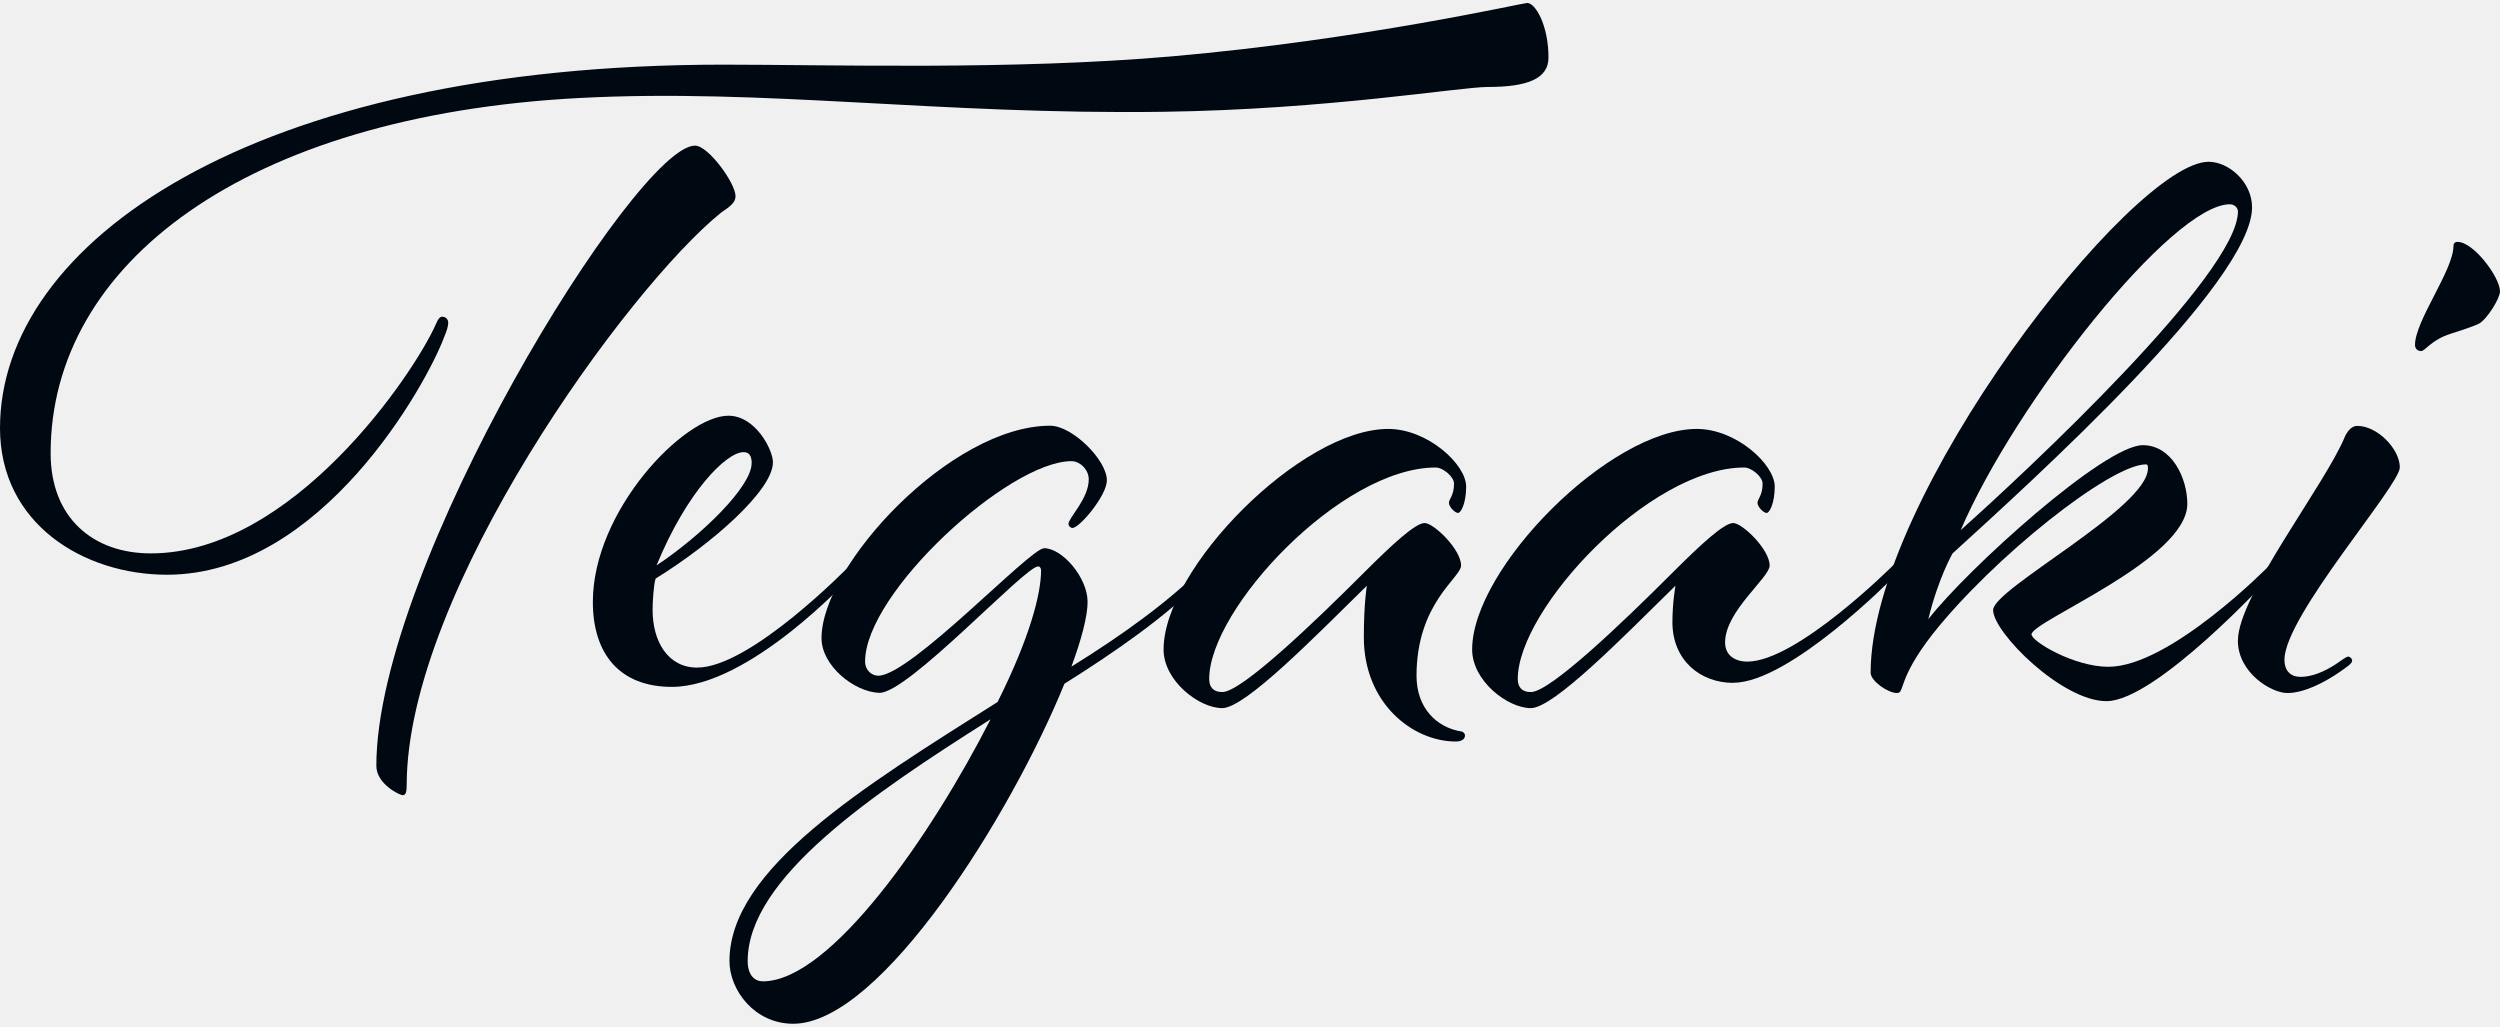
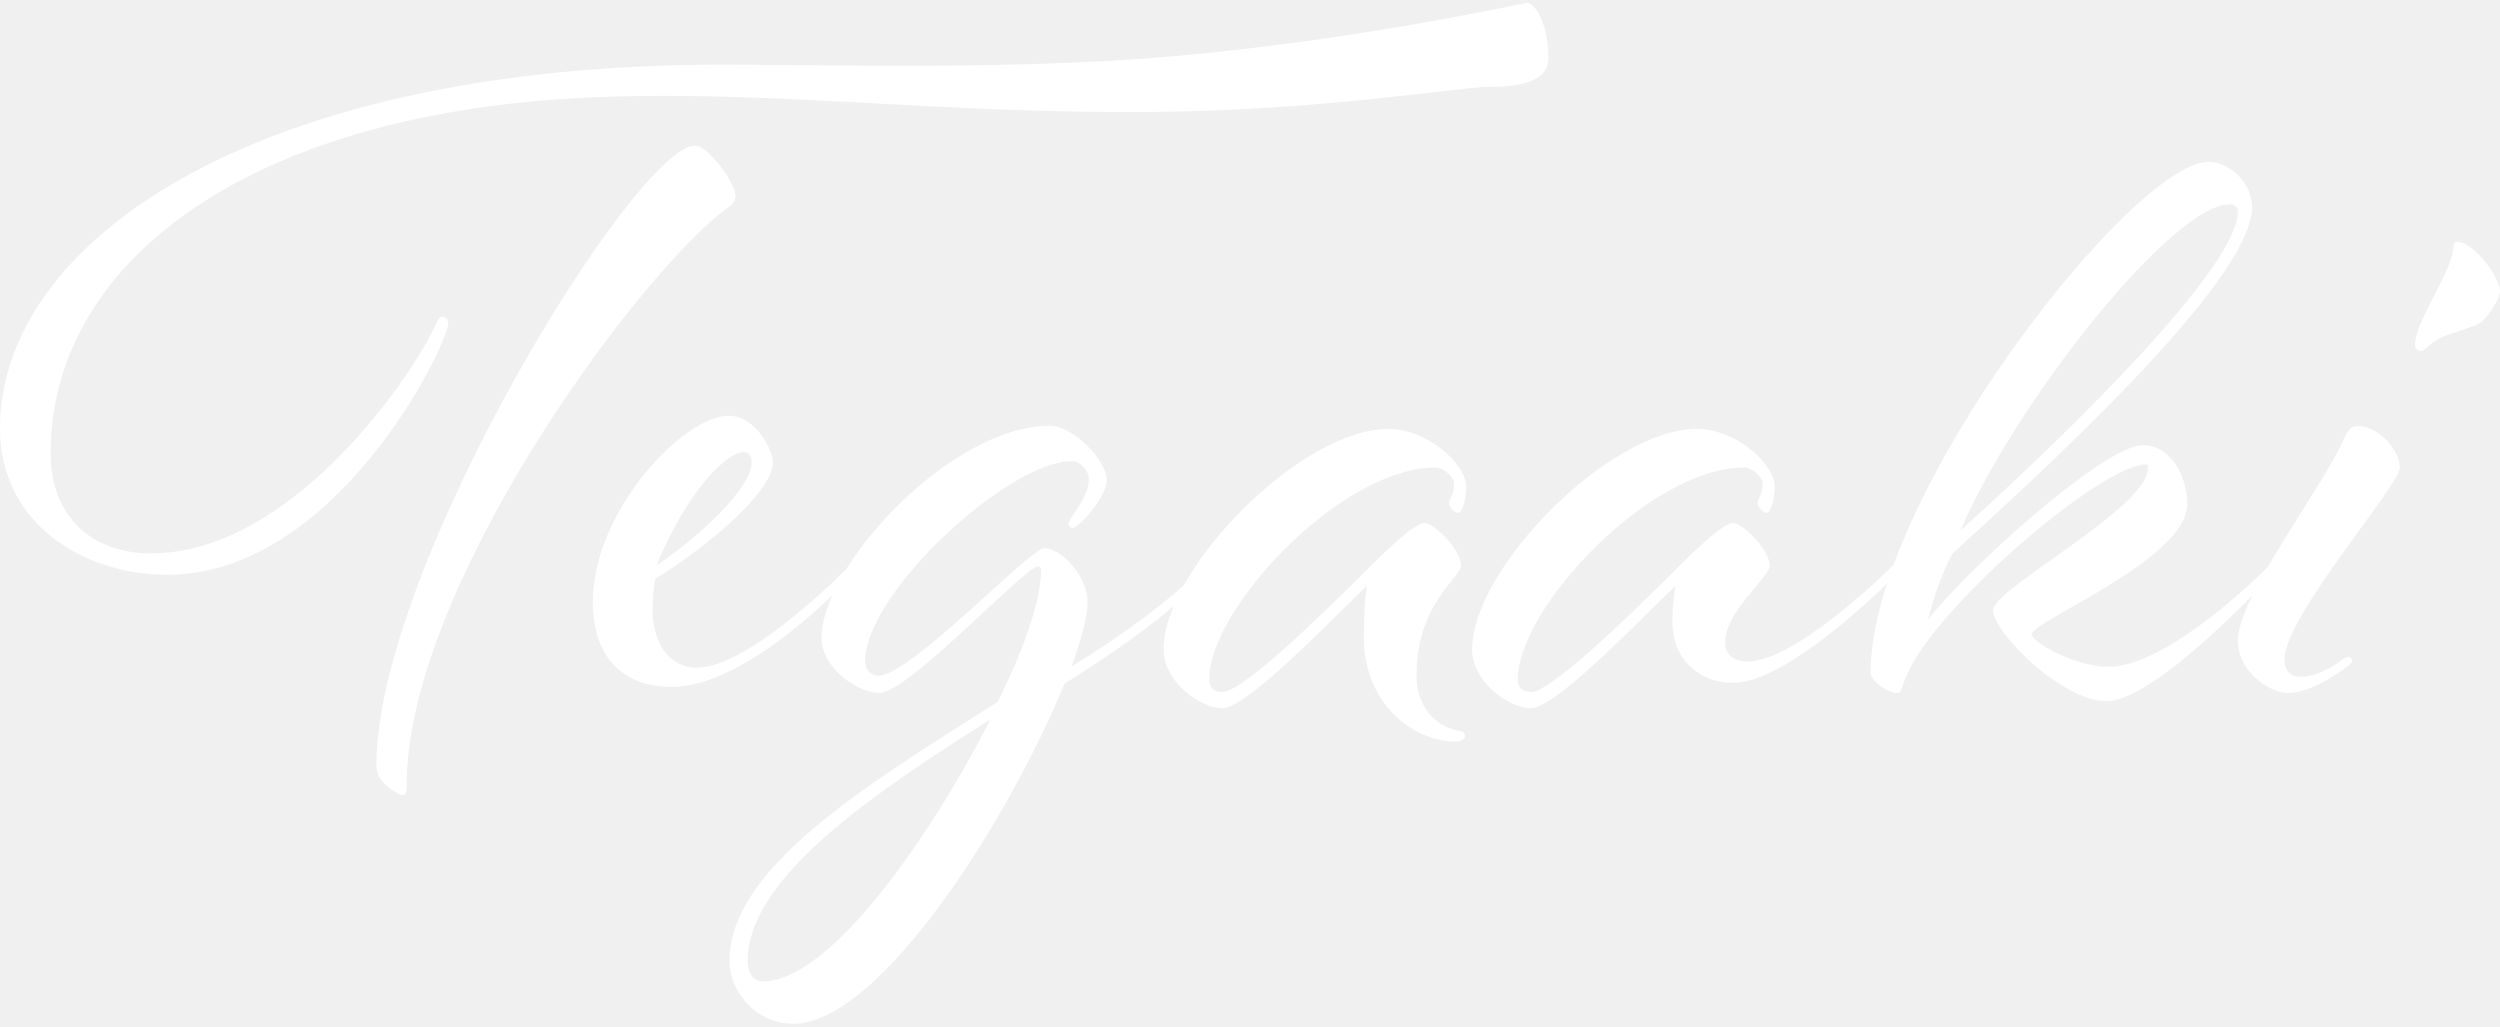
<svg xmlns="http://www.w3.org/2000/svg" id="_レイヤー_1" data-name="レイヤー_1" version="1.1" viewBox="0 0 280 115">
-   <path d="M173.43,6.45c0,2.38-2.38,3.29-6.8,3.29-3.11,0-17.95,2.53-36.32,2.78-25.18.35-44.75-2.64-65.49-1.54C27.41,12.97,5.67,29.57,5.67,50.76c0,7.25,4.76,11.22,11.22,11.22,15.86,0,29.46-20.06,31.95-25.72.23-.57.45-.79.68-.79.34,0,.68.23.68.68,0,.34-.11.79-.45,1.59-1.93,5.21-13.71,26.63-31.05,26.63-9.29,0-18.7-5.67-18.7-16.43C0,27.3,27.99,7.24,81.02,7.24c12,0,32.46.63,50.25-.93,21.36-1.87,39.29-5.98,39.78-5.98.91,0,2.38,2.49,2.38,6.12ZM77.85,16.31c1.47,0,4.53,4.19,4.53,5.67,0,.68-.57,1.13-1.59,1.81-10.43,8.38-35.24,42.49-35.24,64.14,0,.79-.11,1.13-.45,1.13s-2.95-1.25-2.95-3.29c0-22.32,29.12-69.46,35.69-69.46Z" fill="#000811" />
-   <path d="M95.86,62.88c.34,0,.45.34.45.45,0,.23-.79,1.02-1.13,1.36,0,0-11.22,12.24-19.94,12.24-5.78,0-8.84-3.63-8.84-9.52,0-10.2,10.2-20.85,15.18-20.85,3.06,0,4.99,3.85,4.99,5.21,0,3.17-6.91,9.18-13.14,13.03-.23.68-.34,2.72-.34,3.51,0,3.51,1.7,6.46,4.99,6.46,6.01,0,17.11-11.44,17.11-11.44,0,0,.45-.45.68-.45ZM84.19,51.89c0-.91-.34-1.25-.91-1.25-1.93,0-6.35,4.42-9.75,12.69,5.1-3.4,10.65-8.84,10.65-11.44Z" fill="#000811" />
-   <path d="M119.21,76.59c-5.89,14.5-20.51,38.07-30.37,38.07-4.31,0-7.14-3.74-7.14-7.03,0-10.31,14.96-19.49,30.03-29.01,3.63-7.25,4.87-12.13,4.87-14.73,0-.23-.11-.45-.34-.45-1.47,0-14.62,14.28-17.79,14.16-2.83-.11-6.46-3.06-6.46-6.12,0-8.16,14.5-23.8,25.61-23.8,2.49,0,6.35,3.85,6.35,6.12,0,1.7-3.06,5.33-3.85,5.33-.23,0-.45-.23-.45-.45,0-.68,2.27-2.83,2.27-4.99,0-1.13-1.02-2.04-1.93-2.04-7.03,0-23.12,14.73-23.12,22.44,0,1.02.79,1.59,1.47,1.59,3.63,0,17-14.28,18.58-14.28,2.04,0,4.87,3.29,4.87,6.01,0,1.59-.68,4.19-1.81,7.25,5.67-3.51,10.88-7.25,14.96-11.33,0,0,.45-.45.79-.45.23,0,.45.34.45.45,0,.23-.91,1.02-1.25,1.36-4.42,4.42-9.97,8.27-15.75,11.9ZM85.44,109.91c7.59,0,18.92-16.43,25.5-29.35-13.26,8.39-27.2,17.79-27.2,27.08,0,1.59.79,2.27,1.7,2.27Z" fill="#000811" />
-   <path d="M163.63,81.92c.23,0,.45.23.45.45,0,.45-.45.68-1.02.68-4.87,0-10.31-4.31-10.31-11.67,0-3.85.34-5.78.34-5.78-5.67,5.55-13.6,13.71-16.2,13.71s-6.57-3.06-6.57-6.57c0-9.07,15.41-24.7,25.16-24.7,4.42,0,8.73,3.97,8.73,6.46,0,1.81-.57,2.95-.91,2.95s-1.02-.68-1.02-1.13.57-.79.57-2.15c0-.79-1.25-1.81-2.04-1.81-10.65,0-25.38,15.86-25.38,23.68,0,.91.45,1.47,1.47,1.47,2.15,0,10.31-7.82,15.75-13.26,3.4-3.4,5.89-5.67,6.91-5.67s4.08,2.95,4.08,4.76c0,1.36-4.99,4.19-4.99,12.35,0,3.63,2.27,5.78,4.99,6.23Z" fill="#000811" />
-   <path d="M194.11,76.48c-3.63,0-6.8-2.49-6.8-6.8,0-2.15.34-4.08.34-4.08-5.67,5.55-13.6,13.71-16.2,13.71s-6.57-3.06-6.57-6.57c0-9.07,15.41-24.7,25.16-24.7,4.42,0,8.73,3.97,8.73,6.46,0,1.81-.57,2.95-.91,2.95s-1.02-.68-1.02-1.13.57-.79.57-2.15c0-.79-1.25-1.81-2.04-1.81-10.65,0-25.38,15.86-25.38,23.68,0,.91.45,1.47,1.47,1.47,2.15,0,10.31-7.82,15.75-13.26,3.4-3.4,5.89-5.67,6.91-5.67s4.08,2.95,4.08,4.76c0,1.36-4.99,5.1-4.99,8.61,0,1.47,1.13,2.15,2.49,2.15,5.55,0,16.32-10.77,16.32-10.77.23-.23.45-.45.68-.45.34,0,.45.34.45.45,0,.23-.79,1.02-1.13,1.36,0,0-11.56,11.78-17.9,11.78Z" fill="#000811" />
-   <path d="M223.23,68.32c0-2.38,17.34-11.44,17.34-15.86,0-.23,0-.45-.23-.45-3.97,0-17.11,10.43-23.91,19.04-3.97,5.1-3.06,6.57-3.97,6.57-1.02,0-2.95-1.36-2.95-2.27,0-19.72,29.35-57.23,37.85-57.23,2.27,0,4.87,2.27,4.87,5.1,0,8.39-24.59,30.6-33.54,38.76,0,0-1.59,2.72-2.72,7.37,4.42-5.67,19.72-19.49,24.02-19.49,3.29,0,4.99,3.74,4.99,6.57,0,6.23-17.45,13.14-17.45,14.62,0,.79,4.76,3.63,8.61,3.63,6.91,0,18.02-11.33,18.02-11.33,0,0,.45-.45.68-.45.34,0,.45.34.45.45,0,.23-.79,1.02-1.13,1.36,0,0-12.69,13.82-18.24,13.82-4.99,0-12.69-7.7-12.69-10.2ZM250.65,23.67c0-.34-.34-.79-.91-.79-6.46,0-24.02,22.21-30.14,36.49,7.37-6.57,31.05-28.67,31.05-35.69Z" fill="#000811" />
-   <path d="M250.65,71.72c0-4.99,9.86-17.56,12.01-22.89.34-.68.79-1.13,1.36-1.13,2.27,0,4.76,2.61,4.76,4.65s-12.92,16.66-12.92,21.53c0,1.36.79,1.93,1.81,1.93,1.25,0,2.61-.57,3.85-1.36.68-.45,1.25-.91,1.47-.91s.45.23.45.45c0,.34-.57.68-1.36,1.25-1.81,1.25-4.08,2.38-5.89,2.38s-5.55-2.27-5.55-5.89ZM280,32.63c0,.79-1.47,3.17-2.38,3.63-.68.34-2.15.79-3.17,1.13-2.15.68-2.83,1.93-3.29,1.93-.34,0-.68-.23-.68-.68,0-2.72,4.31-8.38,4.31-11.1,0-.34.23-.45.45-.45,1.81,0,4.76,3.97,4.76,5.55Z" fill="#000811" />
+   <path d="M173.43,6.45c0,2.38-2.38,3.29-6.8,3.29-3.11,0-17.95,2.53-36.32,2.78-25.18.35-44.75-2.64-65.49-1.54C27.41,12.97,5.67,29.57,5.67,50.76c0,7.25,4.76,11.22,11.22,11.22,15.86,0,29.46-20.06,31.95-25.72.23-.57.45-.79.68-.79.34,0,.68.23.68.68,0,.34-.11.79-.45,1.59-1.93,5.21-13.71,26.63-31.05,26.63-9.29,0-18.7-5.67-18.7-16.43C0,27.3,27.99,7.24,81.02,7.24c12,0,32.46.63,50.25-.93,21.36-1.87,39.29-5.98,39.78-5.98.91,0,2.38,2.49,2.38,6.12ZM77.85,16.31c1.47,0,4.53,4.19,4.53,5.67,0,.68-.57,1.13-1.59,1.81-10.43,8.38-35.24,42.49-35.24,64.14,0,.79-.11,1.13-.45,1.13s-2.95-1.25-2.95-3.29c0-22.32,29.12-69.46,35.69-69.46Z" fill="#ffffff" />
+   <path d="M95.86,62.88c.34,0,.45.34.45.45,0,.23-.79,1.02-1.13,1.36,0,0-11.22,12.24-19.94,12.24-5.78,0-8.84-3.63-8.84-9.52,0-10.2,10.2-20.85,15.18-20.85,3.06,0,4.99,3.85,4.99,5.21,0,3.17-6.91,9.18-13.14,13.03-.23.68-.34,2.72-.34,3.51,0,3.51,1.7,6.46,4.99,6.46,6.01,0,17.11-11.44,17.11-11.44,0,0,.45-.45.68-.45ZM84.19,51.89c0-.91-.34-1.25-.91-1.25-1.93,0-6.35,4.42-9.75,12.69,5.1-3.4,10.65-8.84,10.65-11.44Z" fill="#ffffff" />
+   <path d="M119.21,76.59c-5.89,14.5-20.51,38.07-30.37,38.07-4.31,0-7.14-3.74-7.14-7.03,0-10.31,14.96-19.49,30.03-29.01,3.63-7.25,4.87-12.13,4.87-14.73,0-.23-.11-.45-.34-.45-1.47,0-14.62,14.28-17.79,14.16-2.83-.11-6.46-3.06-6.46-6.12,0-8.16,14.5-23.8,25.61-23.8,2.49,0,6.35,3.85,6.35,6.12,0,1.7-3.06,5.33-3.85,5.33-.23,0-.45-.23-.45-.45,0-.68,2.27-2.83,2.27-4.99,0-1.13-1.02-2.04-1.93-2.04-7.03,0-23.12,14.73-23.12,22.44,0,1.02.79,1.59,1.47,1.59,3.63,0,17-14.28,18.58-14.28,2.04,0,4.87,3.29,4.87,6.01,0,1.59-.68,4.19-1.81,7.25,5.67-3.51,10.88-7.25,14.96-11.33,0,0,.45-.45.79-.45.23,0,.45.34.45.45,0,.23-.91,1.02-1.25,1.36-4.42,4.42-9.97,8.27-15.75,11.9ZM85.44,109.91c7.59,0,18.92-16.43,25.5-29.35-13.26,8.39-27.2,17.79-27.2,27.08,0,1.59.79,2.27,1.7,2.27Z" fill="#ffffff" />
+   <path d="M163.63,81.92c.23,0,.45.23.45.45,0,.45-.45.68-1.02.68-4.87,0-10.31-4.31-10.31-11.67,0-3.85.34-5.78.34-5.78-5.67,5.55-13.6,13.71-16.2,13.71s-6.57-3.06-6.57-6.57c0-9.07,15.41-24.7,25.16-24.7,4.42,0,8.73,3.97,8.73,6.46,0,1.81-.57,2.95-.91,2.95s-1.02-.68-1.02-1.13.57-.79.57-2.15c0-.79-1.25-1.81-2.04-1.81-10.65,0-25.38,15.86-25.38,23.68,0,.91.45,1.47,1.47,1.47,2.15,0,10.31-7.82,15.75-13.26,3.4-3.4,5.89-5.67,6.91-5.67s4.08,2.95,4.08,4.76c0,1.36-4.99,4.19-4.99,12.35,0,3.63,2.27,5.78,4.99,6.23Z" fill="#ffffff" />
+   <path d="M194.11,76.48c-3.63,0-6.8-2.49-6.8-6.8,0-2.15.34-4.08.34-4.08-5.67,5.55-13.6,13.71-16.2,13.71s-6.57-3.06-6.57-6.57c0-9.07,15.41-24.7,25.16-24.7,4.42,0,8.73,3.97,8.73,6.46,0,1.81-.57,2.95-.91,2.95s-1.02-.68-1.02-1.13.57-.79.57-2.15c0-.79-1.25-1.81-2.04-1.81-10.65,0-25.38,15.86-25.38,23.68,0,.91.45,1.47,1.47,1.47,2.15,0,10.31-7.82,15.75-13.26,3.4-3.4,5.89-5.67,6.91-5.67s4.08,2.95,4.08,4.76c0,1.36-4.99,5.1-4.99,8.61,0,1.47,1.13,2.15,2.49,2.15,5.55,0,16.32-10.77,16.32-10.77.23-.23.45-.45.68-.45.34,0,.45.34.45.45,0,.23-.79,1.02-1.13,1.36,0,0-11.56,11.78-17.9,11.78Z" fill="#ffffff" />
+   <path d="M223.23,68.32c0-2.38,17.34-11.44,17.34-15.86,0-.23,0-.45-.23-.45-3.97,0-17.11,10.43-23.91,19.04-3.97,5.1-3.06,6.57-3.97,6.57-1.02,0-2.95-1.36-2.95-2.27,0-19.72,29.35-57.23,37.85-57.23,2.27,0,4.87,2.27,4.87,5.1,0,8.39-24.59,30.6-33.54,38.76,0,0-1.59,2.72-2.72,7.37,4.42-5.67,19.72-19.49,24.02-19.49,3.29,0,4.99,3.74,4.99,6.57,0,6.23-17.45,13.14-17.45,14.62,0,.79,4.76,3.63,8.61,3.63,6.91,0,18.02-11.33,18.02-11.33,0,0,.45-.45.68-.45.34,0,.45.34.45.45,0,.23-.79,1.02-1.13,1.36,0,0-12.69,13.82-18.24,13.82-4.99,0-12.69-7.7-12.69-10.2ZM250.65,23.67c0-.34-.34-.79-.91-.79-6.46,0-24.02,22.21-30.14,36.49,7.37-6.57,31.05-28.67,31.05-35.69Z" fill="#ffffff" />
+   <path d="M250.65,71.72c0-4.99,9.86-17.56,12.01-22.89.34-.68.79-1.13,1.36-1.13,2.27,0,4.76,2.61,4.76,4.65s-12.92,16.66-12.92,21.53c0,1.36.79,1.93,1.81,1.93,1.25,0,2.61-.57,3.85-1.36.68-.45,1.25-.91,1.47-.91s.45.23.45.45c0,.34-.57.68-1.36,1.25-1.81,1.25-4.08,2.38-5.89,2.38s-5.55-2.27-5.55-5.89ZM280,32.63c0,.79-1.47,3.17-2.38,3.63-.68.34-2.15.79-3.17,1.13-2.15.68-2.83,1.93-3.29,1.93-.34,0-.68-.23-.68-.68,0-2.72,4.31-8.38,4.31-11.1,0-.34.23-.45.45-.45,1.81,0,4.76,3.97,4.76,5.55Z" fill="#ffffff" />
</svg>
